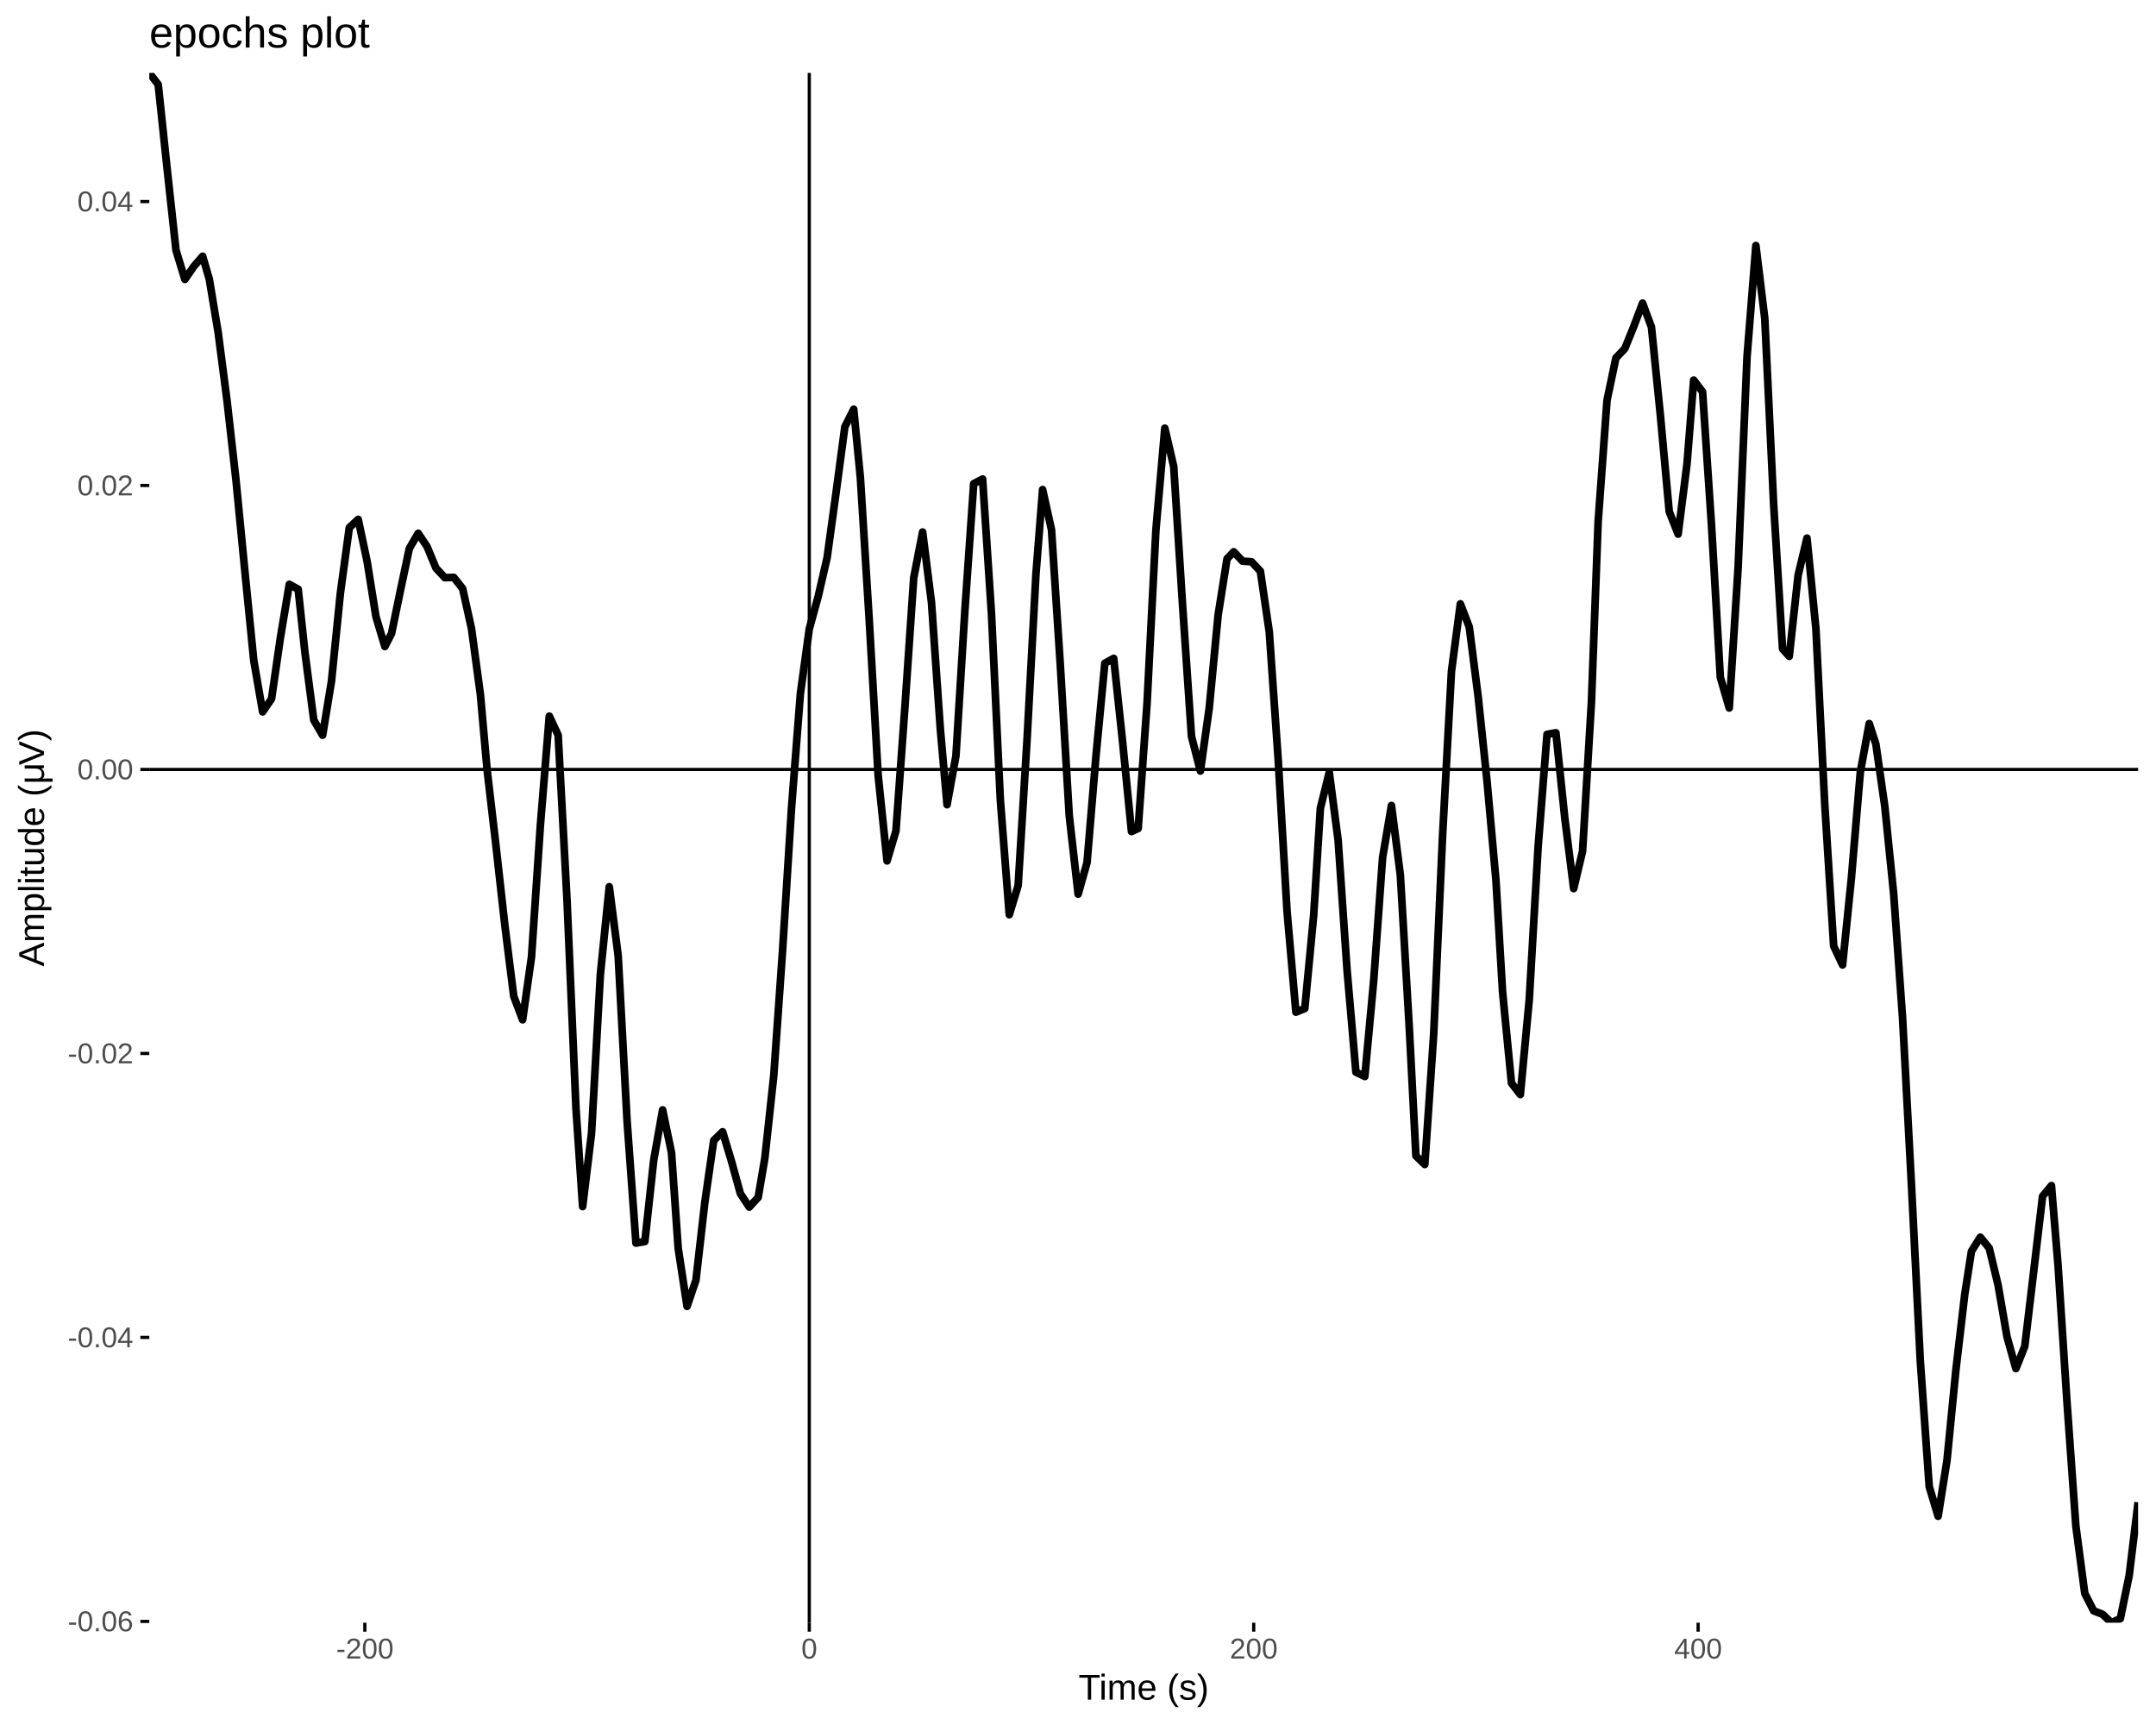
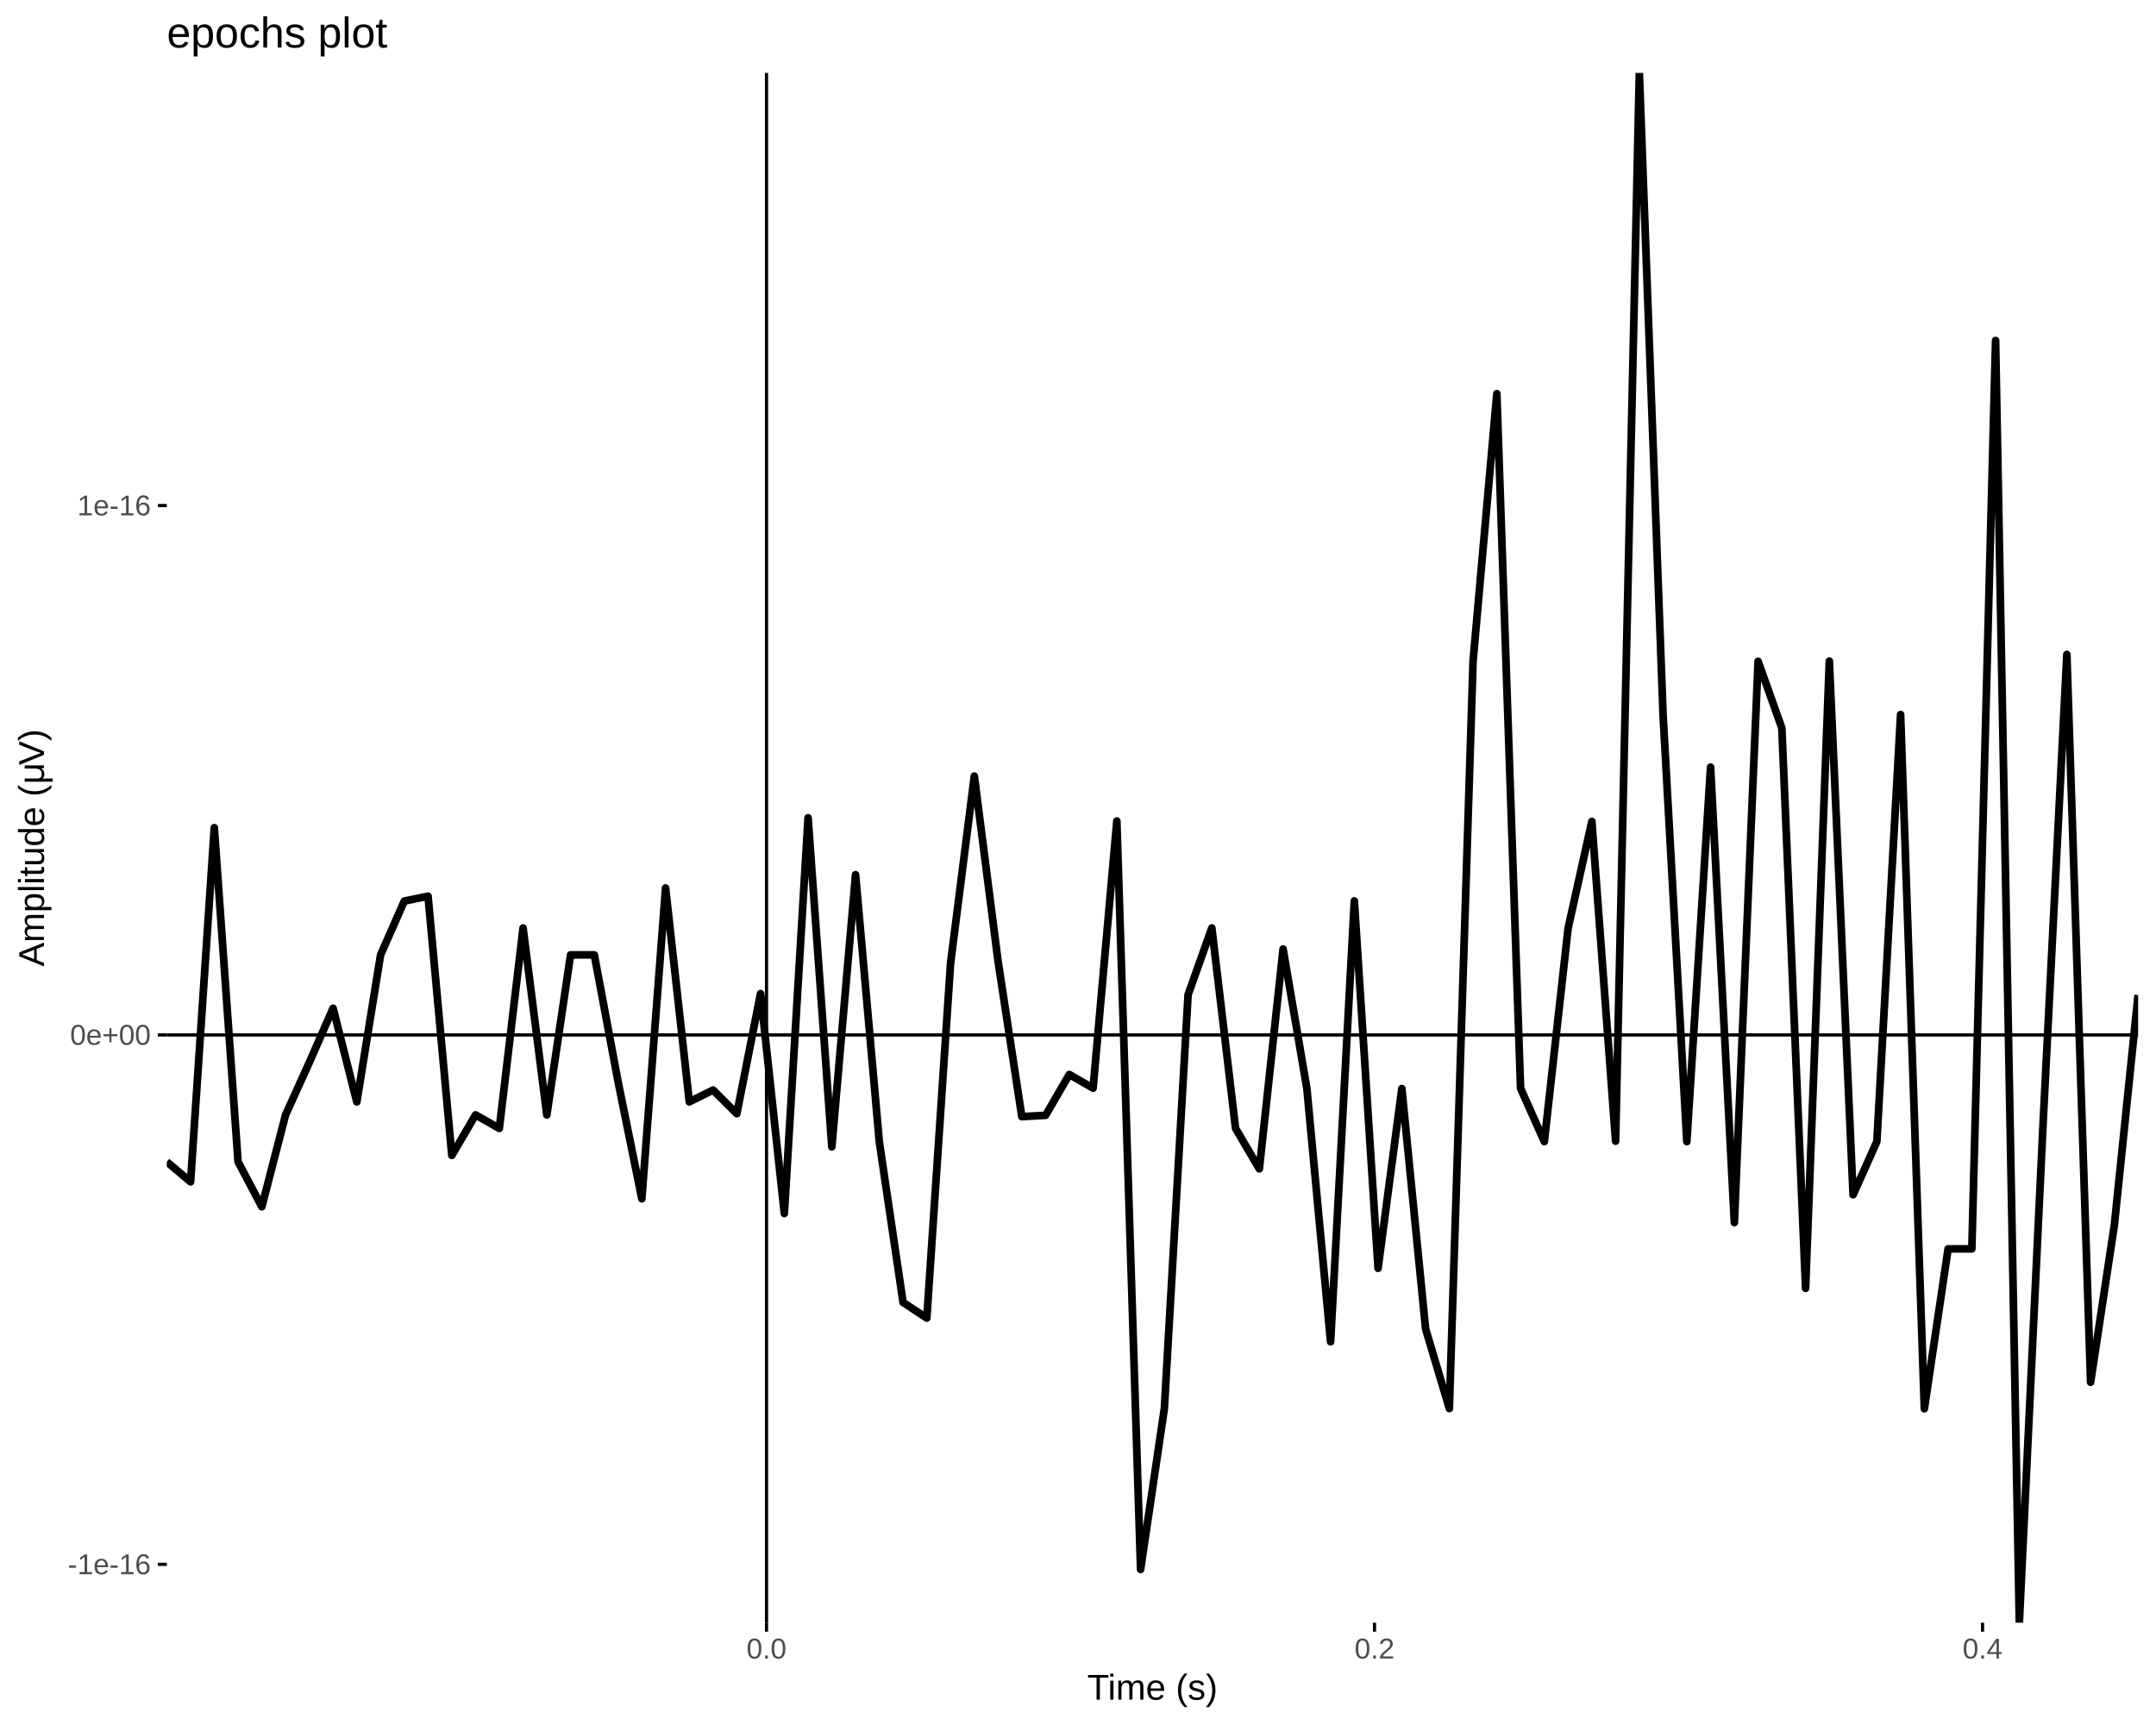
<svg xmlns="http://www.w3.org/2000/svg" viewBox="0 0 720.00 576.00">
  <defs>
    <style type="text/css">
    line, polyline, polygon, path, rect, circle {
      fill: none;
      stroke: #000000;
      stroke-linecap: round;
      stroke-linejoin: round;
      stroke-miterlimit: 10.00;
    }
  </style>
  </defs>
  <rect width="100%" height="100%" style="stroke: none; fill: #FFFFFF;" />
  <defs>
-     <clipPath id="cpNDkuODZ8NzE0LjAyfDU0MS44NHwyNC4zNQ==">
-       <rect x="49.86" y="24.35" width="664.16" height="517.50" />
+     <clipPath id="cpNTUuNzF8NzE0LjAyfDU0MS44NHwyNC4zNQ==">
+       <rect x="55.71" y="24.35" width="658.32" height="517.50" />
    </clipPath>
  </defs>
-   <polyline points="49.86,24.35 52.83,28.21 55.80,56.25 58.77,83.52 61.74,93.30 64.70,88.99 67.67,85.57 69.90,93.24 72.87,111.11 75.83,133.93 78.80,160.23 81.77,190.71 84.74,220.50 87.71,237.70 90.68,233.36 93.64,212.92 96.61,195.11 99.58,196.76 101.81,217.67 104.78,240.44 107.74,245.50 110.71,227.36 113.68,198.00 116.65,176.19 119.62,173.42 122.59,187.41 125.55,205.91 128.52,215.87 130.75,211.55 133.72,197.18 136.69,183.15 139.65,178.07 142.62,182.52 145.59,189.69 148.56,192.90 151.53,192.79 154.49,196.50 157.46,209.92 160.43,231.88 162.66,256.96 165.63,282.43 168.59,308.93 171.56,332.67 174.53,340.51 177.50,319.50 180.47,275.47 183.44,239.12 186.40,245.48 189.37,300.80 192.34,370.02 194.57,402.89 197.54,378.45 200.50,325.32 203.47,296.09 206.44,319.12 209.41,374.22 212.38,415.09 215.35,414.56 218.31,387.39 221.28,370.61 224.25,384.90 226.48,416.78 229.44,436.21 232.41,427.47 235.38,401.44 238.35,380.81 241.32,377.91 244.29,387.80 247.25,398.55 250.22,403.05 253.19,399.83 255.42,386.72 258.39,359.27 261.35,317.21 264.32,269.90 267.29,231.64 270.26,210.00 273.23,199.19 276.20,186.30 279.16,164.81 282.13,142.55 285.10,136.66 287.33,159.57 290.30,207.34 293.26,258.91 296.23,287.47 299.20,277.46 302.17,236.50 305.14,192.93 308.11,177.65 311.07,201.16 314.04,243.65 316.27,268.70 319.24,252.37 322.20,204.22 325.17,161.51 328.14,159.96 331.11,205.00 334.08,267.33 337.05,305.43 340.01,295.71 342.98,247.05 345.95,191.84 348.18,163.48 351.15,176.91 354.11,222.30 357.08,272.39 360.05,298.56 363.02,288.01 365.99,252.57 368.96,221.47 371.92,219.84 374.89,247.70 377.86,277.67 380.09,276.64 383.06,234.86 386.02,176.92 388.99,142.98 391.96,155.76 394.93,202.24 397.90,245.88 400.87,257.46 403.83,236.38 406.80,205.33 409.77,186.60 412.00,184.25 414.96,187.38 417.93,187.57 420.90,190.71 423.87,210.92 426.84,253.42 429.81,304.29 432.77,337.97 435.74,336.74 438.71,305.57 440.94,269.89 443.91,257.91 446.87,280.58 449.84,323.75 452.81,358.00 455.78,359.45 458.75,327.44 461.72,286.36 464.68,268.97 467.65,292.19 470.62,342.94 472.85,385.96 475.82,388.84 478.78,345.39 481.75,279.04 484.72,224.14 487.69,201.63 490.66,209.35 493.62,232.51 496.59,260.75 499.56,293.76 501.79,331.28 504.76,361.67 507.72,365.49 510.69,333.86 513.66,282.75 516.63,245.22 519.60,244.68 522.57,273.20 525.53,296.71 528.50,284.22 531.47,234.31 533.70,174.23 536.67,133.65 539.63,119.53 542.60,116.42 545.57,109.09 548.54,101.22 551.51,109.23 554.48,138.63 557.44,170.81 560.41,178.35 563.38,154.89 565.61,126.92 568.57,130.83 571.54,175.07 574.51,226.16 577.48,236.41 580.45,189.44 583.42,119.21 586.38,81.98 589.35,106.34 592.32,168.56 595.29,216.65 597.52,219.16 600.48,192.12 603.45,179.68 606.42,209.85 609.39,268.77 612.36,315.92 615.33,322.21 618.29,293.04 621.26,257.83 624.23,241.61 626.46,248.50 629.43,269.24 632.39,298.43 635.36,339.81 638.33,395.54 641.30,454.63 644.27,496.40 647.24,506.30 650.20,487.64 653.17,457.47 656.14,432.15 658.37,417.82 661.33,413.11 664.30,416.76 667.27,429.14 670.24,446.34 673.21,457.00 676.18,449.53 679.14,424.66 682.11,399.46 685.08,395.88 687.31,422.79 690.28,468.24 693.24,509.60 696.21,532.04 699.18,537.87 702.15,539.03 705.12,541.84 708.09,540.47 711.05,526.05 714.02,501.63 " style="stroke-width: 2.56; stroke-linecap: butt;" clip-path="url(#cpNDkuODZ8NzE0LjAyfDU0MS44NHwyNC4zNQ==)" />
-   <line x1="270.26" y1="541.84" x2="270.26" y2="24.35" style="stroke-width: 1.07; stroke-linecap: butt;" clip-path="url(#cpNDkuODZ8NzE0LjAyfDU0MS44NHwyNC4zNQ==)" />
-   <line x1="49.86" y1="256.94" x2="714.02" y2="256.94" style="stroke-width: 1.07; stroke-linecap: butt;" clip-path="url(#cpNDkuODZ8NzE0LjAyfDU0MS44NHwyNC4zNQ==)" />
+   <polyline points="55.71,387.93 63.64,394.64 71.57,276.38 79.50,387.93 87.43,402.95 95.36,372.29 103.29,354.78 111.23,336.66 119.16,367.95 127.09,318.87 135.02,300.88 142.95,299.25 150.88,385.80 158.82,372.28 166.75,376.79 174.68,309.87 182.61,372.30 190.54,318.85 198.47,318.85 206.40,361.15 214.34,400.27 222.27,296.51 230.20,367.93 238.13,363.98 246.06,371.87 253.99,331.78 261.93,405.21 269.86,273.06 277.79,382.95 285.72,292.08 293.65,381.30 301.58,434.89 309.51,440.12 317.45,321.57 325.38,259.15 333.31,321.04 341.24,372.86 349.17,372.42 357.10,358.79 365.04,363.35 372.97,274.15 380.90,524.05 388.83,470.40 396.76,332.16 404.69,309.86 412.62,376.79 420.56,390.30 428.49,316.89 436.42,363.38 444.35,448.03 452.28,300.83 460.21,423.50 468.15,363.49 476.08,443.71 484.01,470.33 491.94,220.68 499.87,131.47 507.80,363.42 515.73,381.19 523.67,309.96 531.60,274.28 539.53,381.05 547.46,24.35 555.39,238.80 563.32,381.19 571.25,256.16 579.19,408.23 587.12,220.82 595.05,243.12 602.98,430.19 610.91,220.75 618.84,398.96 626.78,381.19 634.71,238.59 642.64,470.40 650.57,417.02 658.50,417.02 666.43,113.70 674.36,541.84 682.30,374.99 690.23,218.52 698.16,461.55 706.09,409.07 714.02,332.26 " style="stroke-width: 2.56; stroke-linecap: butt;" clip-path="url(#cpNTUuNzF8NzE0LjAyfDU0MS44NHwyNC4zNQ==)" />
+   <line x1="255.98" y1="541.84" x2="255.98" y2="24.35" style="stroke-width: 1.07; stroke-linecap: butt;" clip-path="url(#cpNTUuNzF8NzE0LjAyfDU0MS44NHwyNC4zNQ==)" />
+   <line x1="55.71" y1="345.58" x2="714.02" y2="345.58" style="stroke-width: 1.07; stroke-linecap: butt;" clip-path="url(#cpNTUuNzF8NzE0LjAyfDU0MS44NHwyNC4zNQ==)" />
  <defs>
    <clipPath id="cpMC4wMHw3MjAuMDB8NTc2LjAwfDAuMDA=">
      <rect x="0.00" y="0.00" width="720.00" height="576.00" />
    </clipPath>
  </defs>
  <g clip-path="url(#cpMC4wMHw3MjAuMDB8NTc2LjAwfDAuMDA=)">
-     <text x="22.64" y="544.70" style="font-size: 9.60px; fill: #4D4D4D; font-family: Liberation Sans;" textLength="21.84px" lengthAdjust="spacingAndGlyphs">-0.06</text>
+     <text x="22.64" y="525.65" style="font-size: 9.60px; fill: #4D4D4D; font-family: Liberation Sans;" textLength="27.69px" lengthAdjust="spacingAndGlyphs">-1e-16</text>
  </g>
  <g clip-path="url(#cpMC4wMHw3MjAuMDB8NTc2LjAwfDAuMDA=)">
-     <text x="22.64" y="449.88" style="font-size: 9.60px; fill: #4D4D4D; font-family: Liberation Sans;" textLength="21.84px" lengthAdjust="spacingAndGlyphs">-0.04</text>
+     <text x="23.40" y="348.87" style="font-size: 9.60px; fill: #4D4D4D; font-family: Liberation Sans;" textLength="26.92px" lengthAdjust="spacingAndGlyphs">0e+00</text>
  </g>
  <g clip-path="url(#cpMC4wMHw3MjAuMDB8NTc2LjAwfDAuMDA=)">
-     <text x="22.64" y="355.06" style="font-size: 9.60px; fill: #4D4D4D; font-family: Liberation Sans;" textLength="21.84px" lengthAdjust="spacingAndGlyphs">-0.02</text>
+     <text x="25.83" y="172.09" style="font-size: 9.60px; fill: #4D4D4D; font-family: Liberation Sans;" textLength="24.50px" lengthAdjust="spacingAndGlyphs">1e-16</text>
+   </g>
+   <polyline points="52.72,522.36 55.71,522.36 " style="stroke-width: 1.07; stroke-linecap: butt;" clip-path="url(#cpMC4wMHw3MjAuMDB8NTc2LjAwfDAuMDA=)" />
+   <polyline points="52.72,345.58 55.71,345.58 " style="stroke-width: 1.07; stroke-linecap: butt;" clip-path="url(#cpMC4wMHw3MjAuMDB8NTc2LjAwfDAuMDA=)" />
+   <polyline points="52.72,168.80 55.71,168.80 " style="stroke-width: 1.07; stroke-linecap: butt;" clip-path="url(#cpMC4wMHw3MjAuMDB8NTc2LjAwfDAuMDA=)" />
+   <polyline points="255.98,544.83 255.98,541.84 " style="stroke-width: 1.07; stroke-linecap: butt;" clip-path="url(#cpMC4wMHw3MjAuMDB8NTc2LjAwfDAuMDA=)" />
+   <polyline points="459.02,544.83 459.02,541.84 " style="stroke-width: 1.07; stroke-linecap: butt;" clip-path="url(#cpMC4wMHw3MjAuMDB8NTc2LjAwfDAuMDA=)" />
+   <polyline points="662.07,544.83 662.07,541.84 " style="stroke-width: 1.07; stroke-linecap: butt;" clip-path="url(#cpMC4wMHw3MjAuMDB8NTc2LjAwfDAuMDA=)" />
+   <g clip-path="url(#cpMC4wMHw3MjAuMDB8NTc2LjAwfDAuMDA=)">
+     <text x="249.31" y="553.81" style="font-size: 9.60px; fill: #4D4D4D; font-family: Liberation Sans;" textLength="13.33px" lengthAdjust="spacingAndGlyphs">0.0</text>
  </g>
  <g clip-path="url(#cpMC4wMHw3MjAuMDB8NTc2LjAwfDAuMDA=)">
-     <text x="25.83" y="260.23" style="font-size: 9.60px; fill: #4D4D4D; font-family: Liberation Sans;" textLength="18.66px" lengthAdjust="spacingAndGlyphs">0.00</text>
+     <text x="452.36" y="553.81" style="font-size: 9.60px; fill: #4D4D4D; font-family: Liberation Sans;" textLength="13.33px" lengthAdjust="spacingAndGlyphs">0.2</text>
  </g>
  <g clip-path="url(#cpMC4wMHw3MjAuMDB8NTc2LjAwfDAuMDA=)">
-     <text x="25.83" y="165.41" style="font-size: 9.60px; fill: #4D4D4D; font-family: Liberation Sans;" textLength="18.66px" lengthAdjust="spacingAndGlyphs">0.02</text>
+     <text x="655.41" y="553.81" style="font-size: 9.60px; fill: #4D4D4D; font-family: Liberation Sans;" textLength="13.33px" lengthAdjust="spacingAndGlyphs">0.4</text>
  </g>
  <g clip-path="url(#cpMC4wMHw3MjAuMDB8NTc2LjAwfDAuMDA=)">
-     <text x="25.83" y="70.58" style="font-size: 9.60px; fill: #4D4D4D; font-family: Liberation Sans;" textLength="18.66px" lengthAdjust="spacingAndGlyphs">0.04</text>
-   </g>
-   <polyline points="46.87,541.41 49.86,541.41 " style="stroke-width: 1.07; stroke-linecap: butt;" clip-path="url(#cpMC4wMHw3MjAuMDB8NTc2LjAwfDAuMDA=)" />
-   <polyline points="46.87,446.58 49.86,446.58 " style="stroke-width: 1.07; stroke-linecap: butt;" clip-path="url(#cpMC4wMHw3MjAuMDB8NTc2LjAwfDAuMDA=)" />
-   <polyline points="46.87,351.76 49.86,351.76 " style="stroke-width: 1.07; stroke-linecap: butt;" clip-path="url(#cpMC4wMHw3MjAuMDB8NTc2LjAwfDAuMDA=)" />
-   <polyline points="46.87,256.94 49.86,256.94 " style="stroke-width: 1.07; stroke-linecap: butt;" clip-path="url(#cpMC4wMHw3MjAuMDB8NTc2LjAwfDAuMDA=)" />
-   <polyline points="46.87,162.11 49.86,162.11 " style="stroke-width: 1.07; stroke-linecap: butt;" clip-path="url(#cpMC4wMHw3MjAuMDB8NTc2LjAwfDAuMDA=)" />
-   <polyline points="46.87,67.29 49.86,67.29 " style="stroke-width: 1.07; stroke-linecap: butt;" clip-path="url(#cpMC4wMHw3MjAuMDB8NTc2LjAwfDAuMDA=)" />
-   <polyline points="121.84,544.83 121.84,541.84 " style="stroke-width: 1.07; stroke-linecap: butt;" clip-path="url(#cpMC4wMHw3MjAuMDB8NTc2LjAwfDAuMDA=)" />
-   <polyline points="270.26,544.83 270.26,541.84 " style="stroke-width: 1.07; stroke-linecap: butt;" clip-path="url(#cpMC4wMHw3MjAuMDB8NTc2LjAwfDAuMDA=)" />
-   <polyline points="418.68,544.83 418.68,541.84 " style="stroke-width: 1.07; stroke-linecap: butt;" clip-path="url(#cpMC4wMHw3MjAuMDB8NTc2LjAwfDAuMDA=)" />
-   <polyline points="567.09,544.83 567.09,541.84 " style="stroke-width: 1.07; stroke-linecap: butt;" clip-path="url(#cpMC4wMHw3MjAuMDB8NTc2LjAwfDAuMDA=)" />
-   <g clip-path="url(#cpMC4wMHw3MjAuMDB8NTc2LjAwfDAuMDA=)">
-     <text x="112.26" y="553.81" style="font-size: 9.60px; fill: #4D4D4D; font-family: Liberation Sans;" textLength="19.17px" lengthAdjust="spacingAndGlyphs">-200</text>
-   </g>
-   <g clip-path="url(#cpMC4wMHw3MjAuMDB8NTc2LjAwfDAuMDA=)">
-     <text x="267.60" y="553.81" style="font-size: 9.60px; fill: #4D4D4D; font-family: Liberation Sans;" textLength="5.33px" lengthAdjust="spacingAndGlyphs">0</text>
-   </g>
-   <g clip-path="url(#cpMC4wMHw3MjAuMDB8NTc2LjAwfDAuMDA=)">
-     <text x="410.68" y="553.81" style="font-size: 9.60px; fill: #4D4D4D; font-family: Liberation Sans;" textLength="15.98px" lengthAdjust="spacingAndGlyphs">200</text>
-   </g>
-   <g clip-path="url(#cpMC4wMHw3MjAuMDB8NTc2LjAwfDAuMDA=)">
-     <text x="559.10" y="553.81" style="font-size: 9.60px; fill: #4D4D4D; font-family: Liberation Sans;" textLength="15.98px" lengthAdjust="spacingAndGlyphs">400</text>
-   </g>
-   <g clip-path="url(#cpMC4wMHw3MjAuMDB8NTc2LjAwfDAuMDA=)">
-     <text x="360.17" y="567.54" style="font-size: 12.00px; font-family: Liberation Sans;" textLength="43.55px" lengthAdjust="spacingAndGlyphs">Time (s)</text>
+     <text x="363.09" y="567.54" style="font-size: 12.00px; font-family: Liberation Sans;" textLength="43.55px" lengthAdjust="spacingAndGlyphs">Time (s)</text>
  </g>
  <g clip-path="url(#cpMC4wMHw3MjAuMDB8NTc2LjAwfDAuMDA=)">
    <text transform="translate(14.68,322.72) rotate(-90)" style="font-size: 12.00px; font-family: Liberation Sans;" textLength="60.69px" lengthAdjust="spacingAndGlyphs">Amplitude (</text>
  </g>
  <g clip-path="url(#cpMC4wMHw3MjAuMDB8NTc2LjAwfDAuMDA=)">
    <text transform="translate(14.68,262.03) rotate(-90)" style="font-size: 12.00px; font-family: Symbola;" textLength="6.56px" lengthAdjust="spacingAndGlyphs">μ</text>
  </g>
  <g clip-path="url(#cpMC4wMHw3MjAuMDB8NTc2LjAwfDAuMDA=)">
    <text transform="translate(14.68,255.47) rotate(-90)" style="font-size: 12.00px; font-family: Liberation Sans;" textLength="12.00px" lengthAdjust="spacingAndGlyphs">V)</text>
  </g>
  <g clip-path="url(#cpMC4wMHw3MjAuMDB8NTc2LjAwfDAuMDA=)">
-     <text x="49.86" y="15.88" style="font-size: 14.40px; font-family: Liberation Sans;" textLength="73.61px" lengthAdjust="spacingAndGlyphs">epochs plot</text>
+     <text x="55.71" y="15.88" style="font-size: 14.40px; font-family: Liberation Sans;" textLength="73.61px" lengthAdjust="spacingAndGlyphs">epochs plot</text>
  </g>
</svg>
